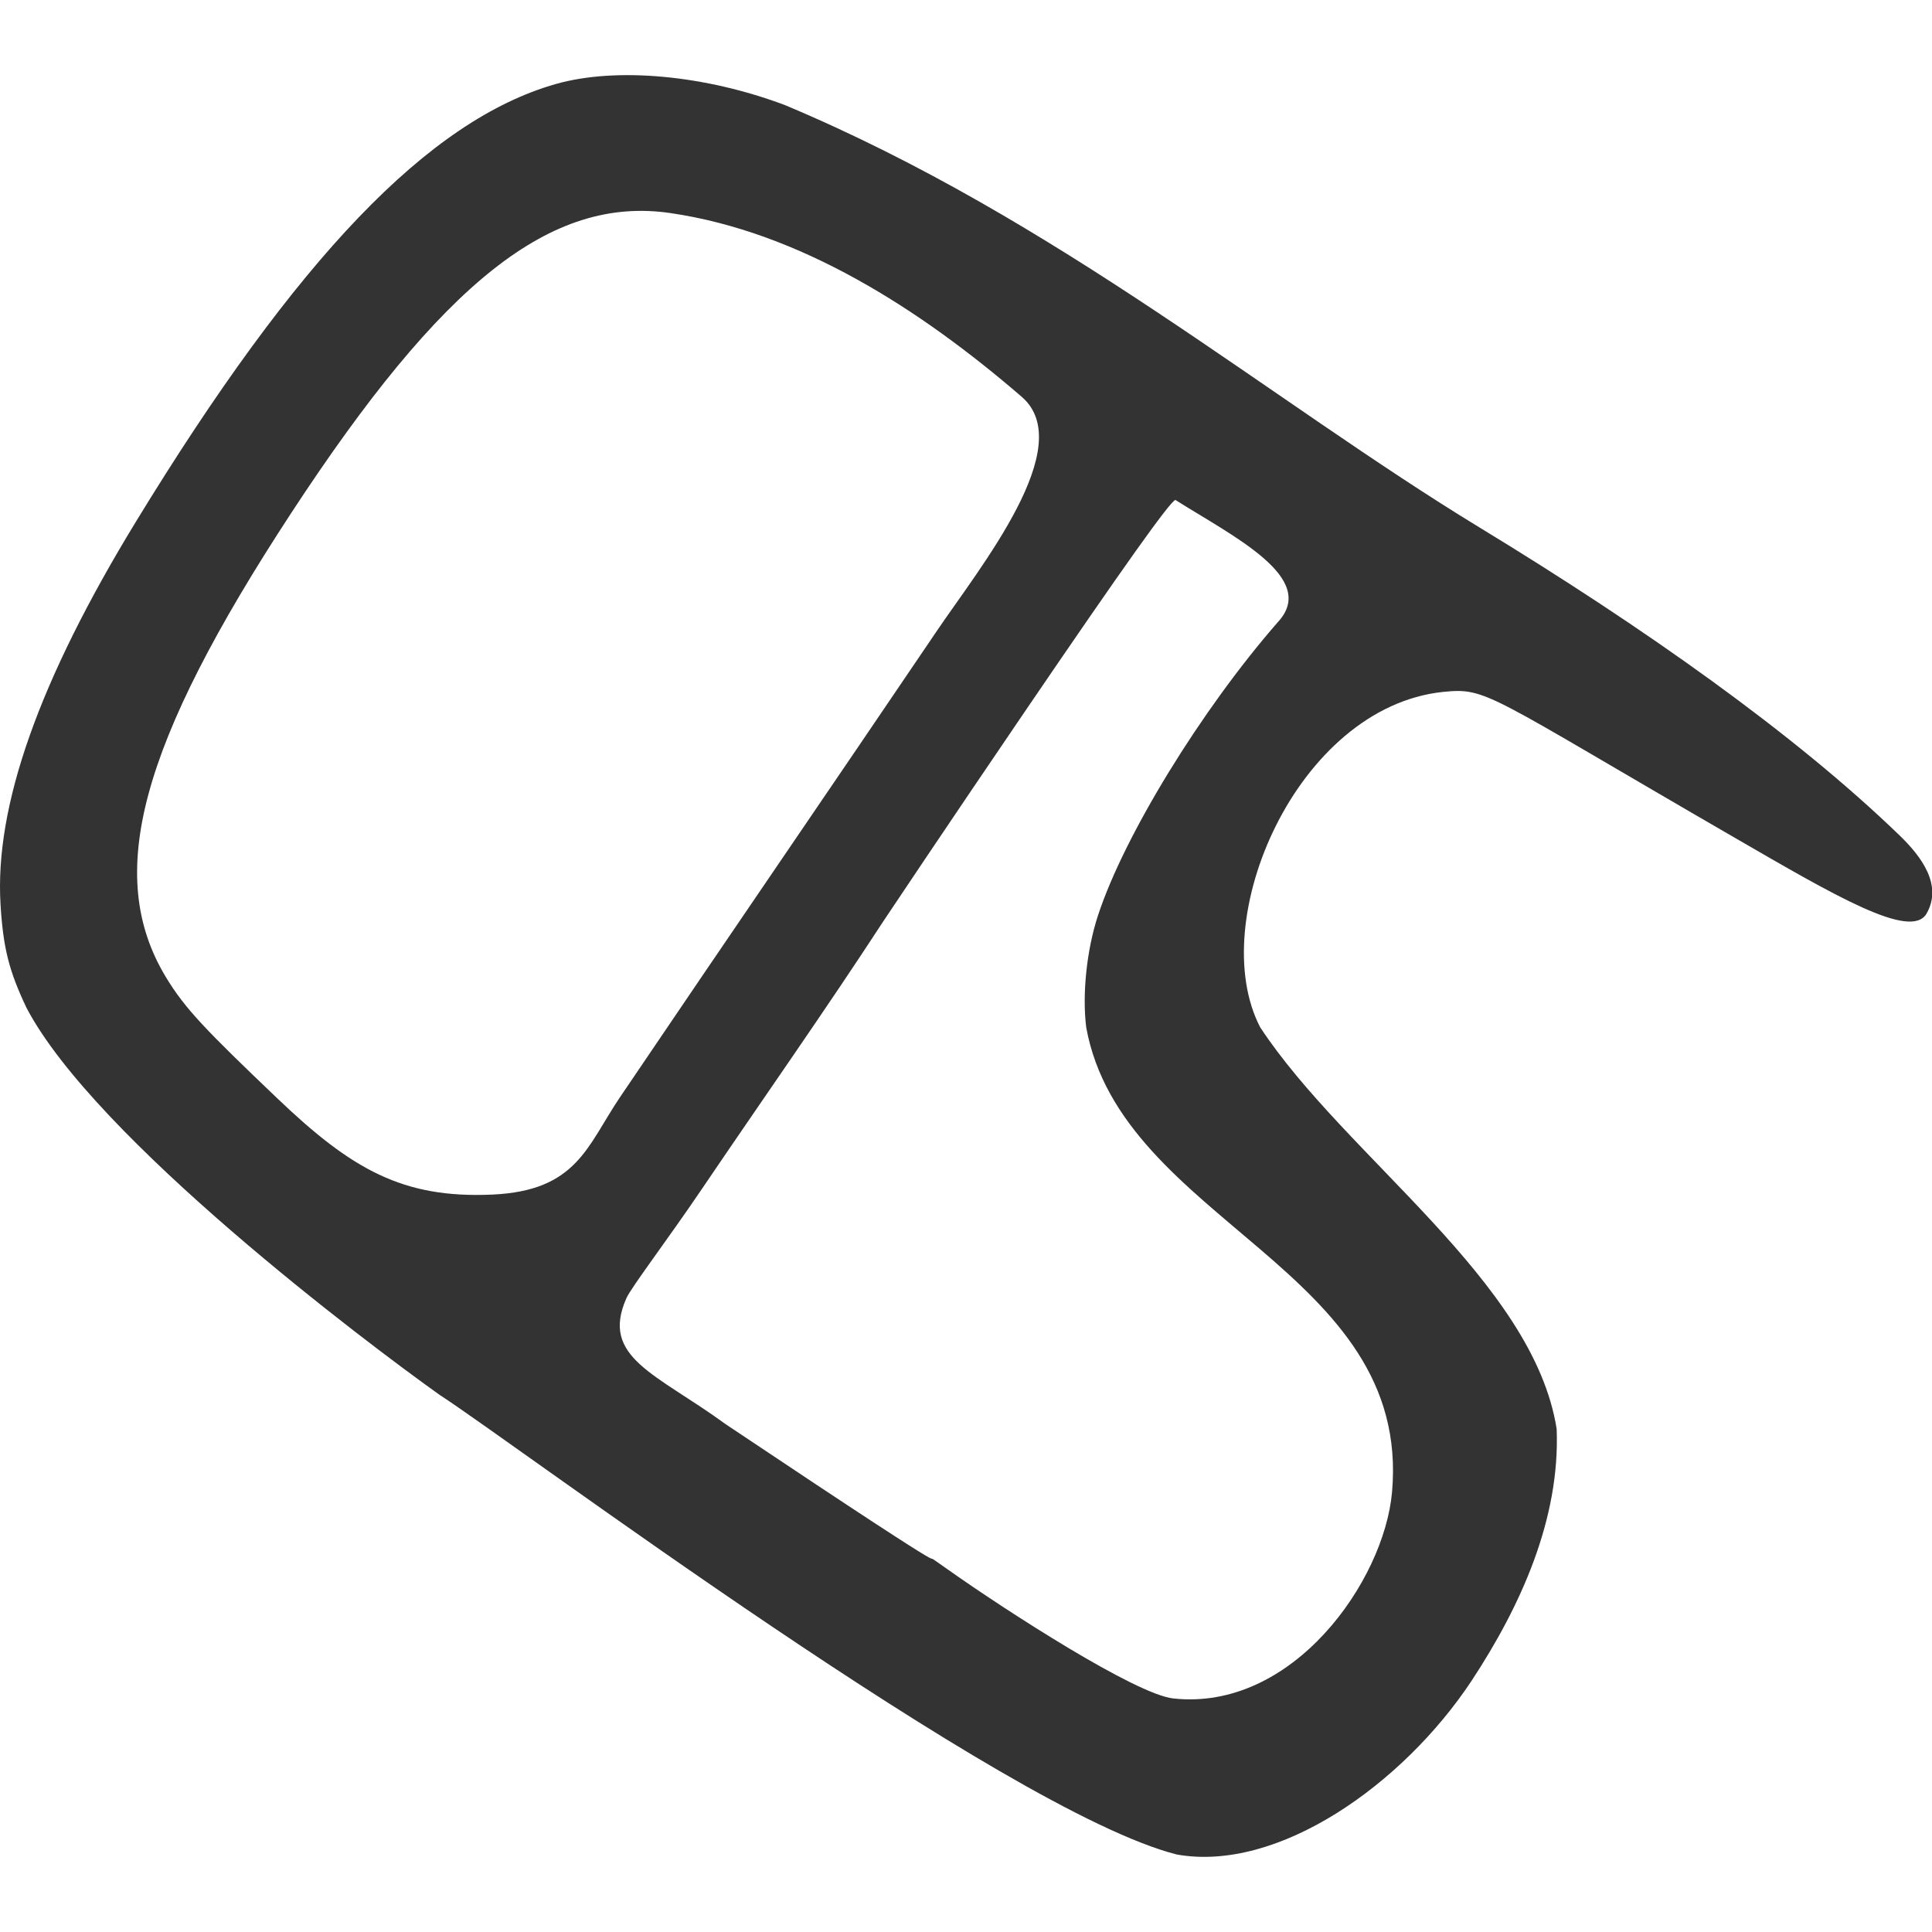
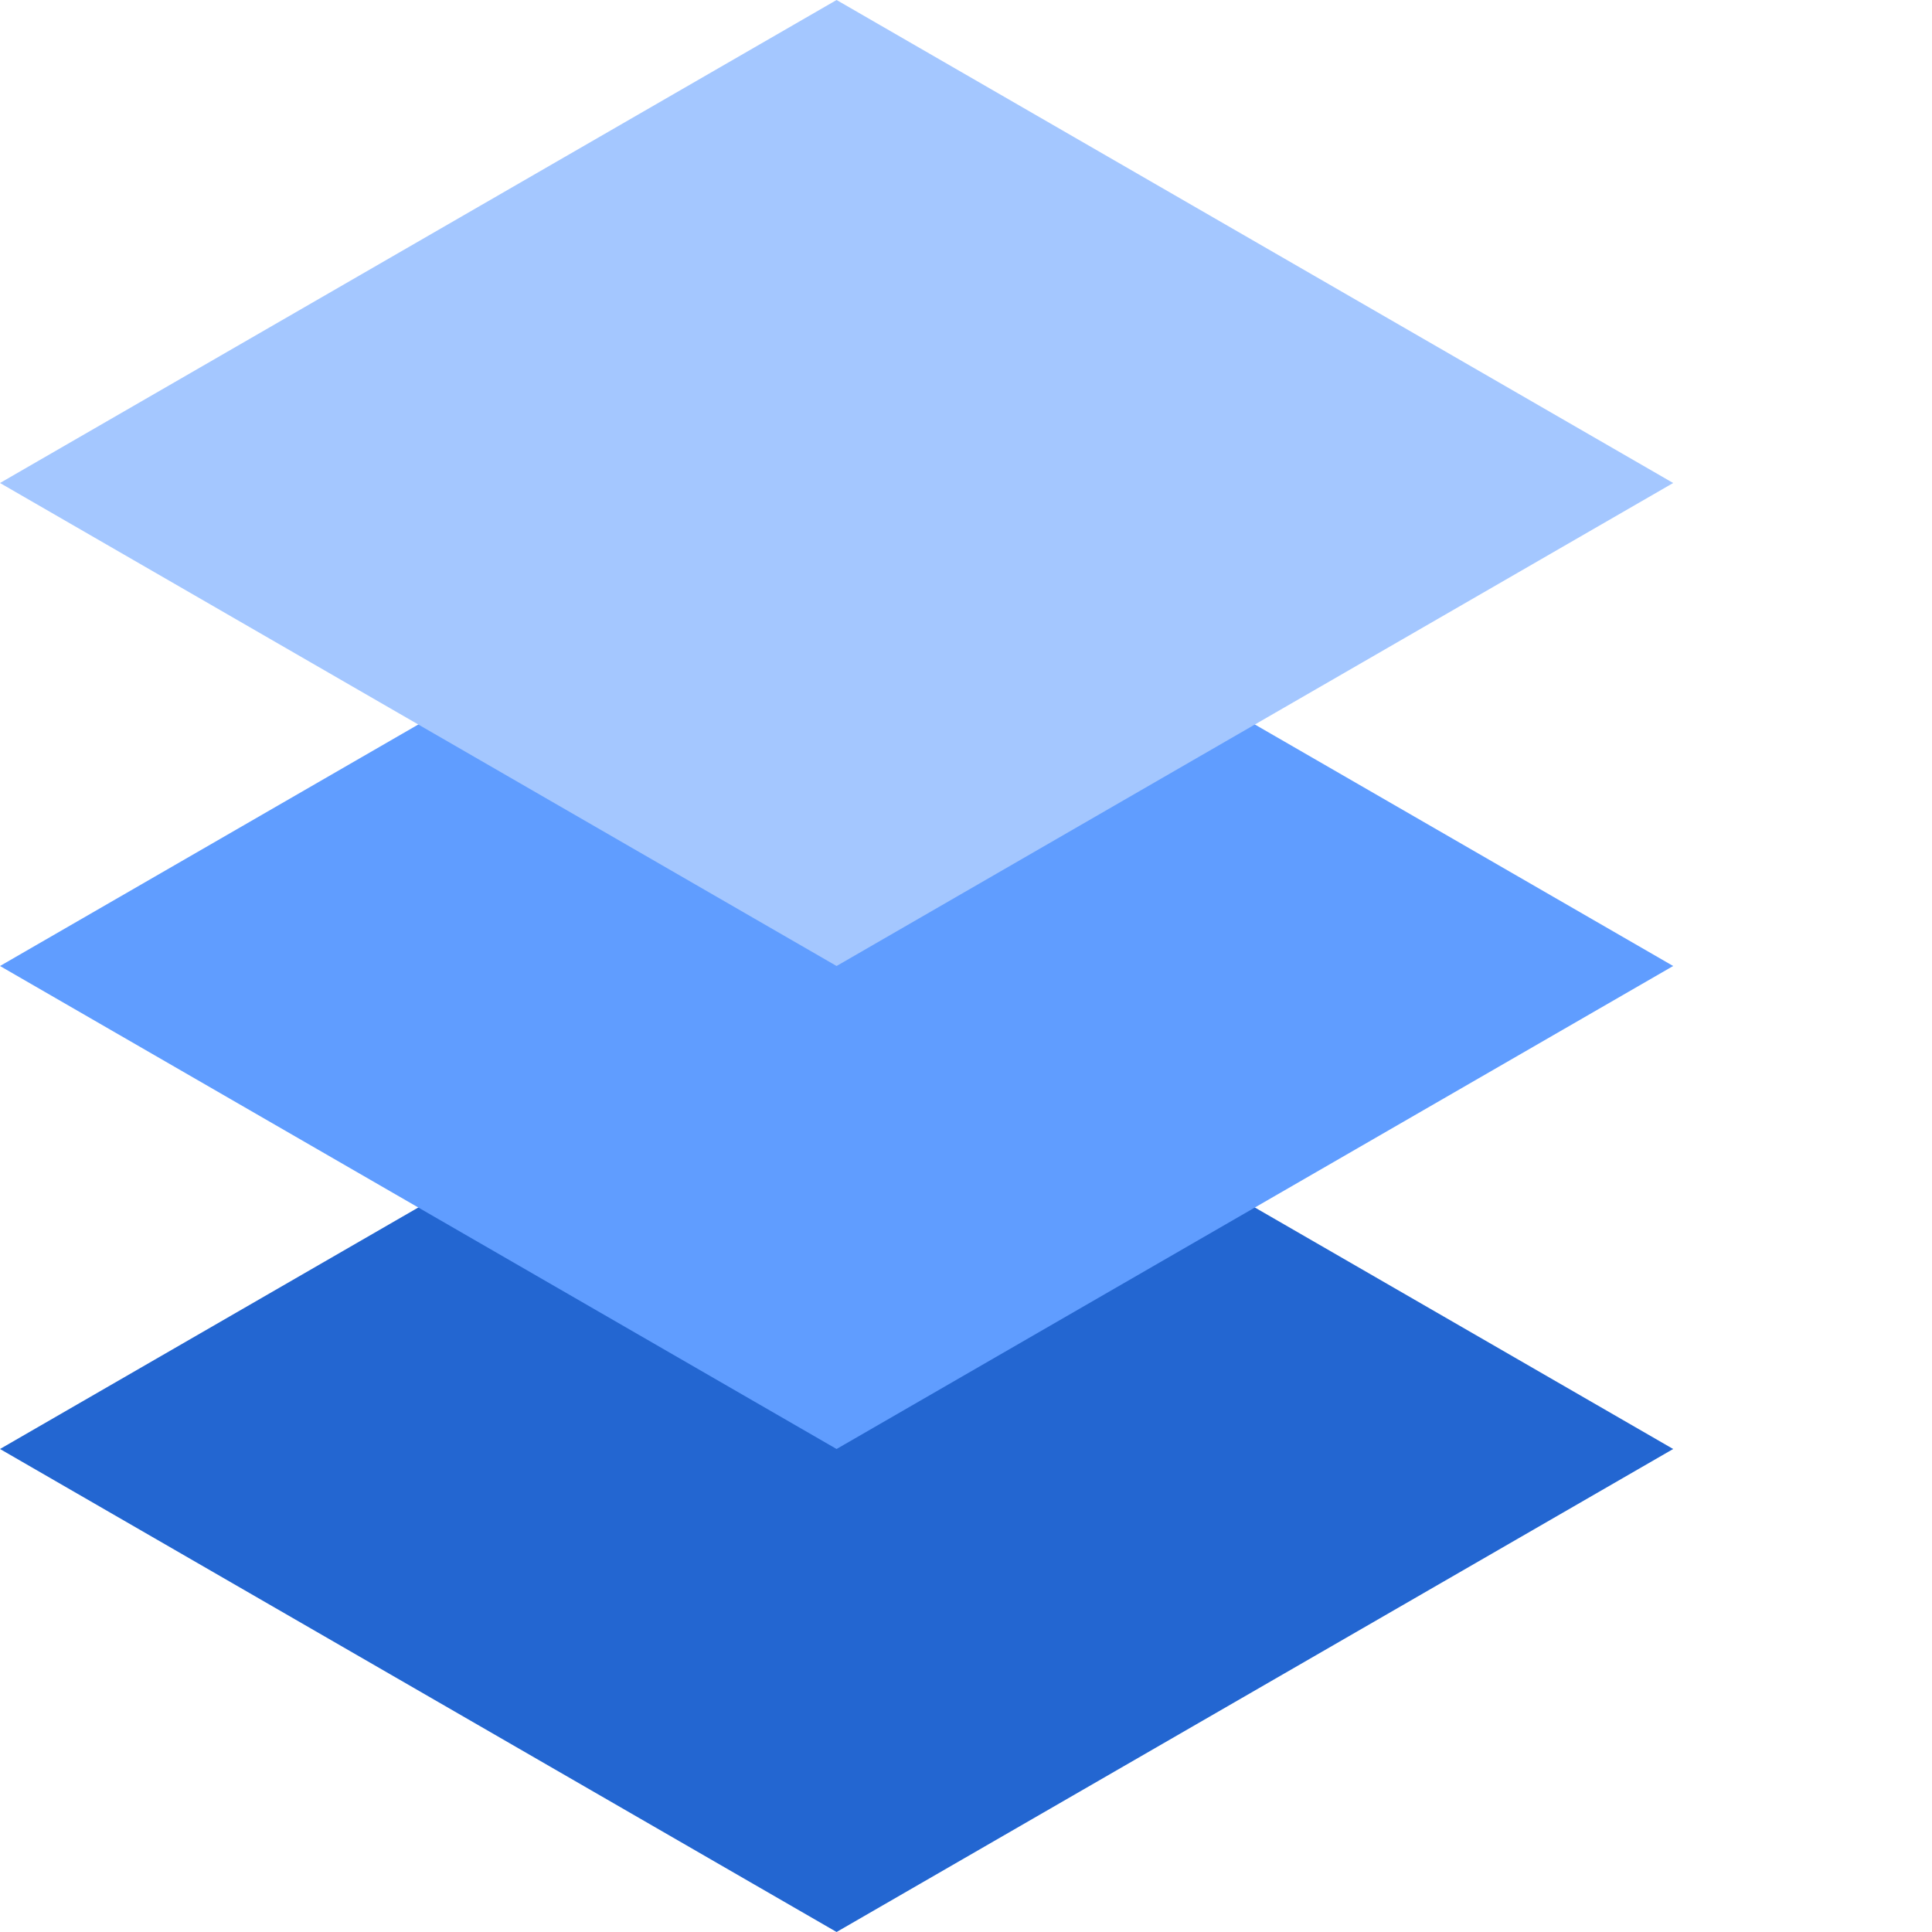
- <svg xmlns="http://www.w3.org/2000/svg" version="1.1" id="svg1489" width="1800" height="1800" viewBox="0 0 1800 1800">
-   <defs id="defs1493" />
-   <g id="g1497">
-     <g id="g2078" transform="translate(-79.98442,19.33862)">
-       <path style="fill:#333333;fill-opacity:1;stroke-width:3.418" d="M 1176.163,1708.414 C 1015.937,1667.515 561.909,1326.995 489.697,1280.334 420.858,1231.296 168.576,1041.356 104.682,919.632 88.304,885.153 82.951,863.858 80.482,823.358 74.899,731.823 116.298,614.691 206.425,467.015 356.829,220.575 479.624,92.543 597.813,58.936 654.229,42.893 737.065,50.548 811.6,78.691 1065.109,185.097 1264.623,354.146 1458.438,472.105 c 153.207,93.245 293.824,192.507 391.592,287.141 20.074,19.431 40.1,46.073 24.828,72.69 -14.673,24.835 -85.705,-17.013 -177.904,-70.339 -233.39,-134.988 -231.139,-140.486 -272.695,-136.278 -135.738,14.362 -221.914,213.045 -170.15,312.515 79.912,121.156 254.435,235.991 276.182,374.185 3.301,84.102 -33.754,165.456 -79.33,234.677 -63.952,96.525 -180.317,178.743 -274.798,161.717 z m 200.74,-337.478 c 18.624,-208.486 -251.816,-251.351 -284.921,-433.101 -3.86,-31.139 0.449,-72.118 10.959,-104.225 24.334,-74.34 96.07,-191.351 167.55,-273.295 38.236,-41.054 -41.521,-79.806 -95.391,-113.846 -4.609,0.682 -48.476,62.307 -139.361,195.777 -72.949,107.13 -132.131,195.754 -132.673,196.585 -53.746,82.481 -110.641,163.206 -169.225,249.682 -31.957,47.188 -65.816,91.62 -70.268,101.685 -24.509,55.412 27.853,70.142 92.485,117.346 268.305,179.504 159.368,101.706 207.621,135.82 54.426,38.479 174.349,115.842 209.363,119.695 111.254,12.243 196.45,-109.164 203.861,-192.123 z M 538.656,1093.624 c 79.048,-3.553 88.227,-45.273 119.054,-90.863 C 756.4,856.805 860.659,704.751 952.624,568.775 992.996,509.084 1084.985,396.158 1031.877,350.342 936.546,268.101 824.857,196.783 704.684,179.182 593.333,162.873 492.421,243.041 351.419,458.449 210.027,674.452 177.172,795.948 234.472,890.907 c 17.909,29.68 37.467,49.661 103.914,113.107 69.248,66.12 116.803,93.361 200.27,89.61 z" id="path2080" />
-     </g>
-   </g>
+ <svg xmlns="http://www.w3.org/2000/svg" version="1.1" width="256" height="256" viewbox="0 0 949 256">
+   <path fill="#2366d1" d="M110.851 128L221.703 192L110.851 256L0 192Z" />
+   <path fill="#609dff" d="M110.851 64L221.703 128L110.851 192L0 128Z" />
+   <path fill="#a4c7ff" d="M110.851 0L221.703 64L110.851 128L0 64Z" />
</svg>
